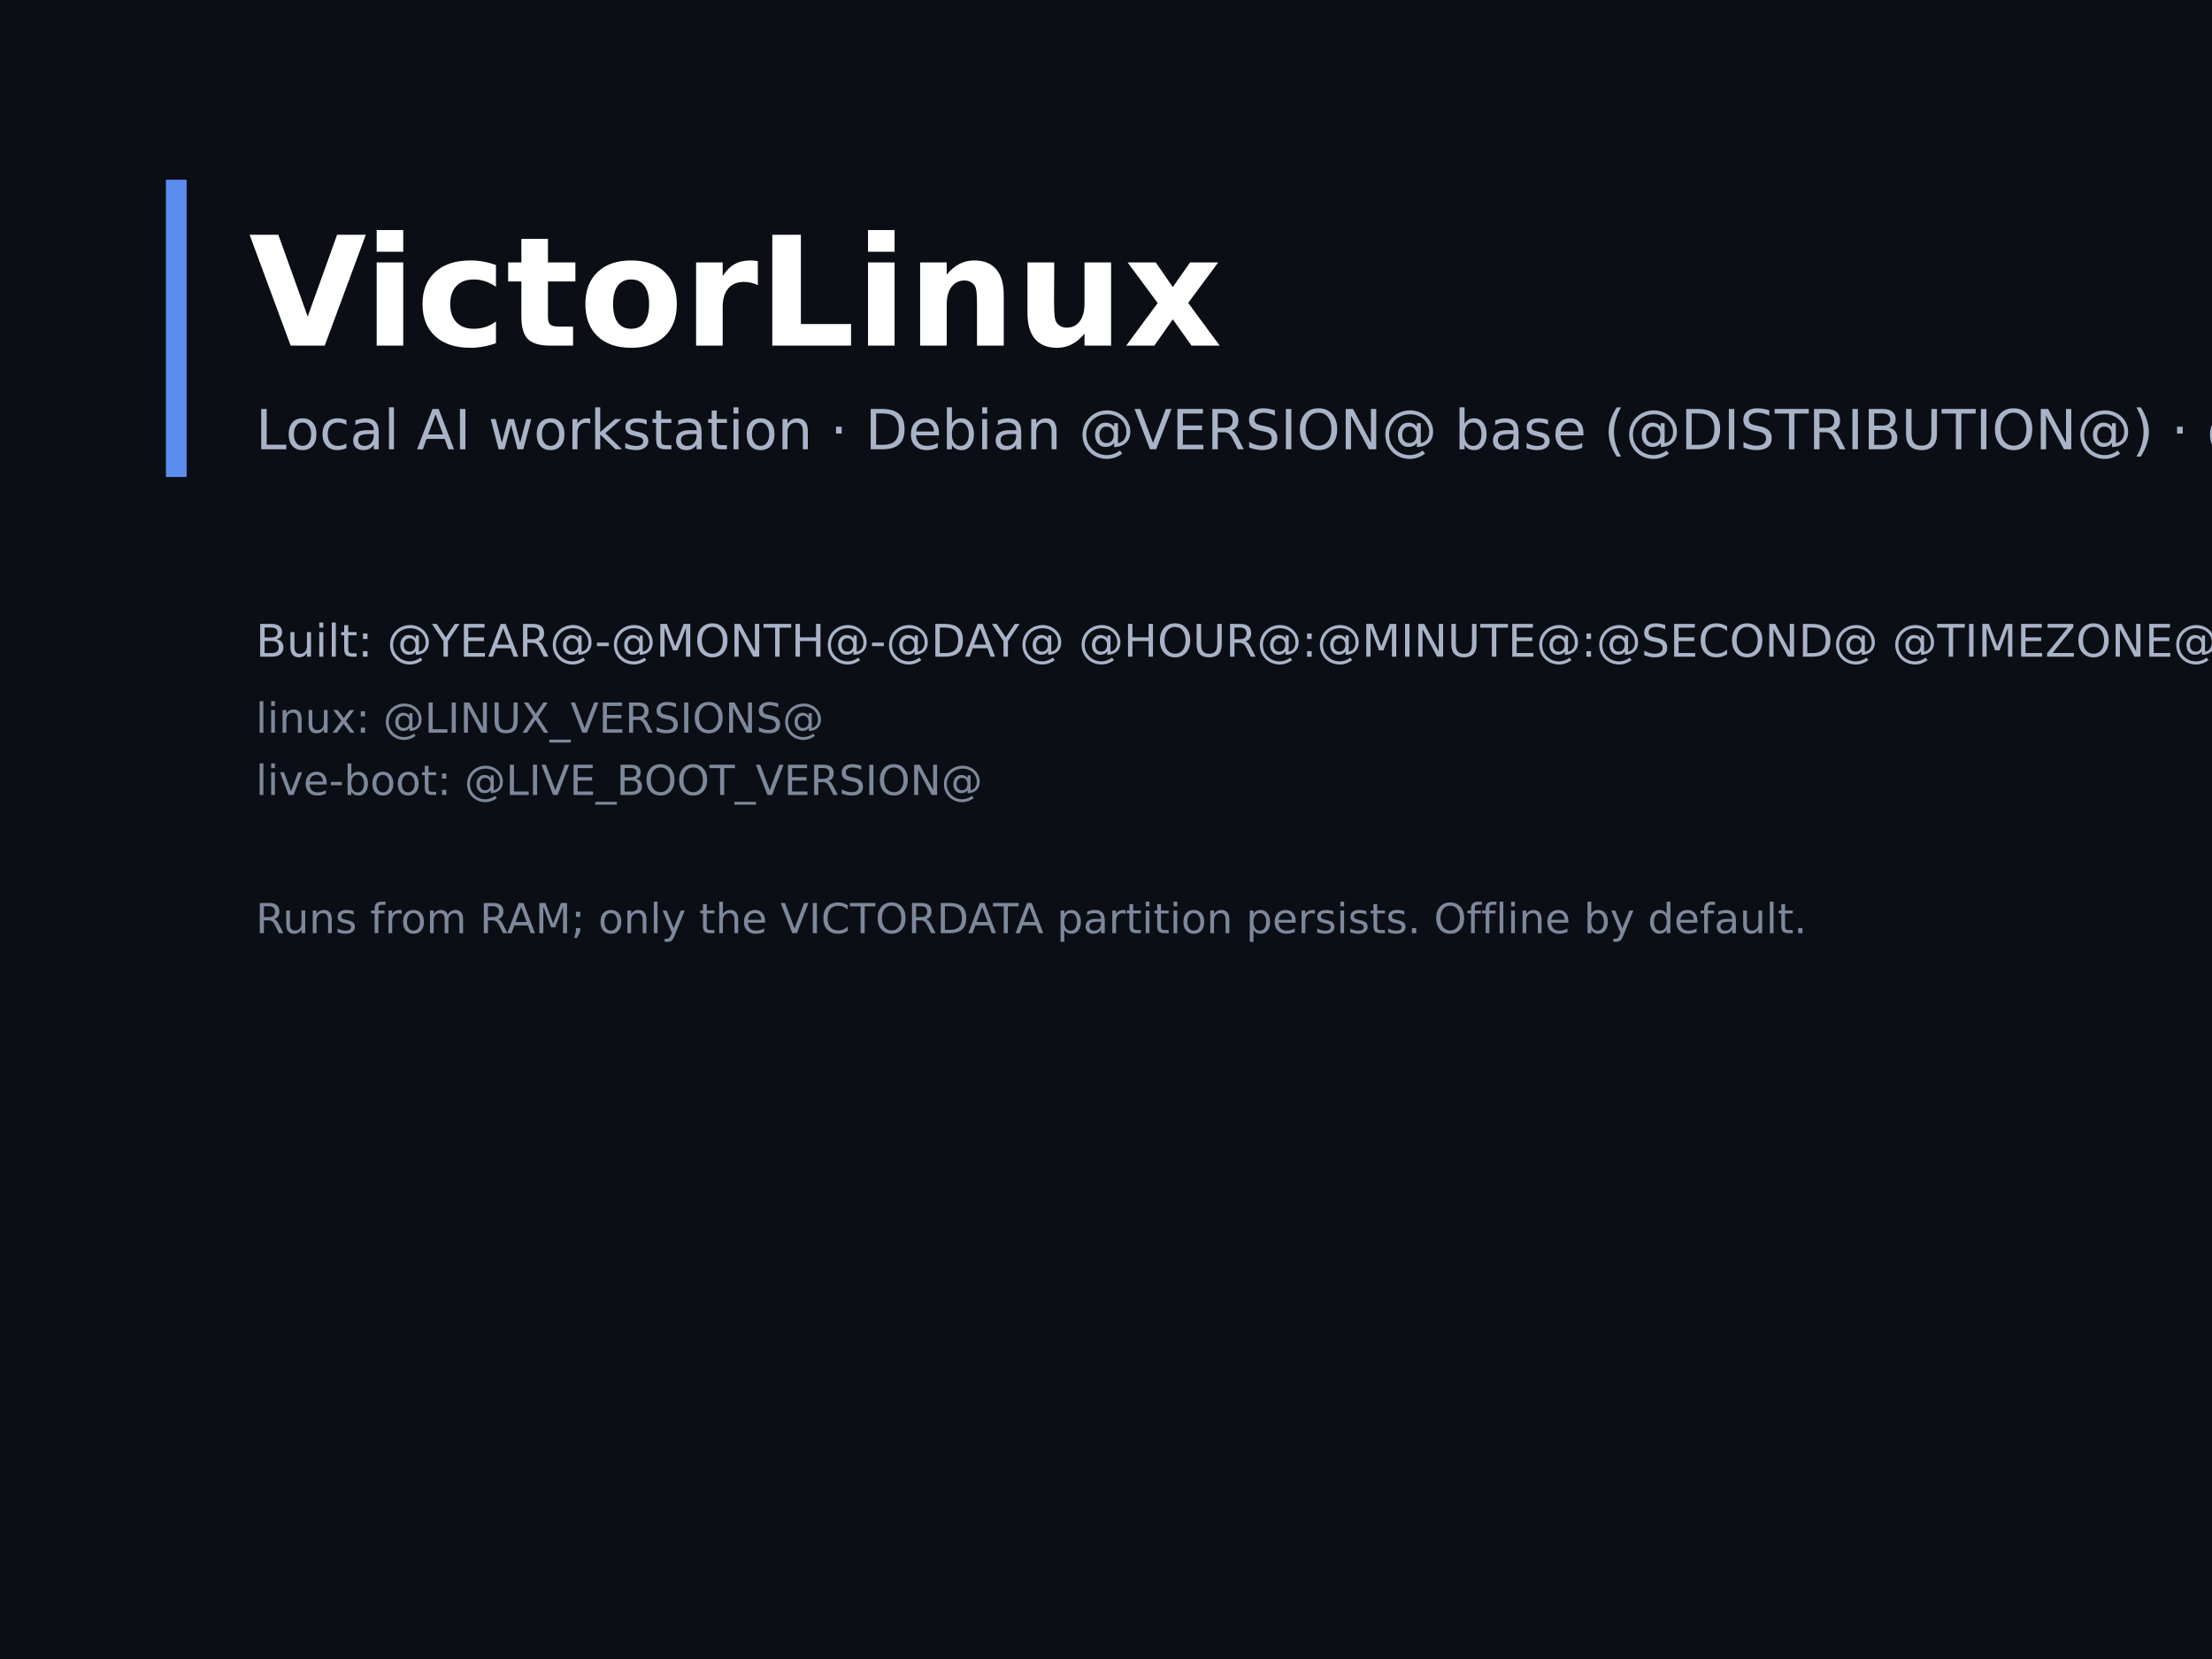
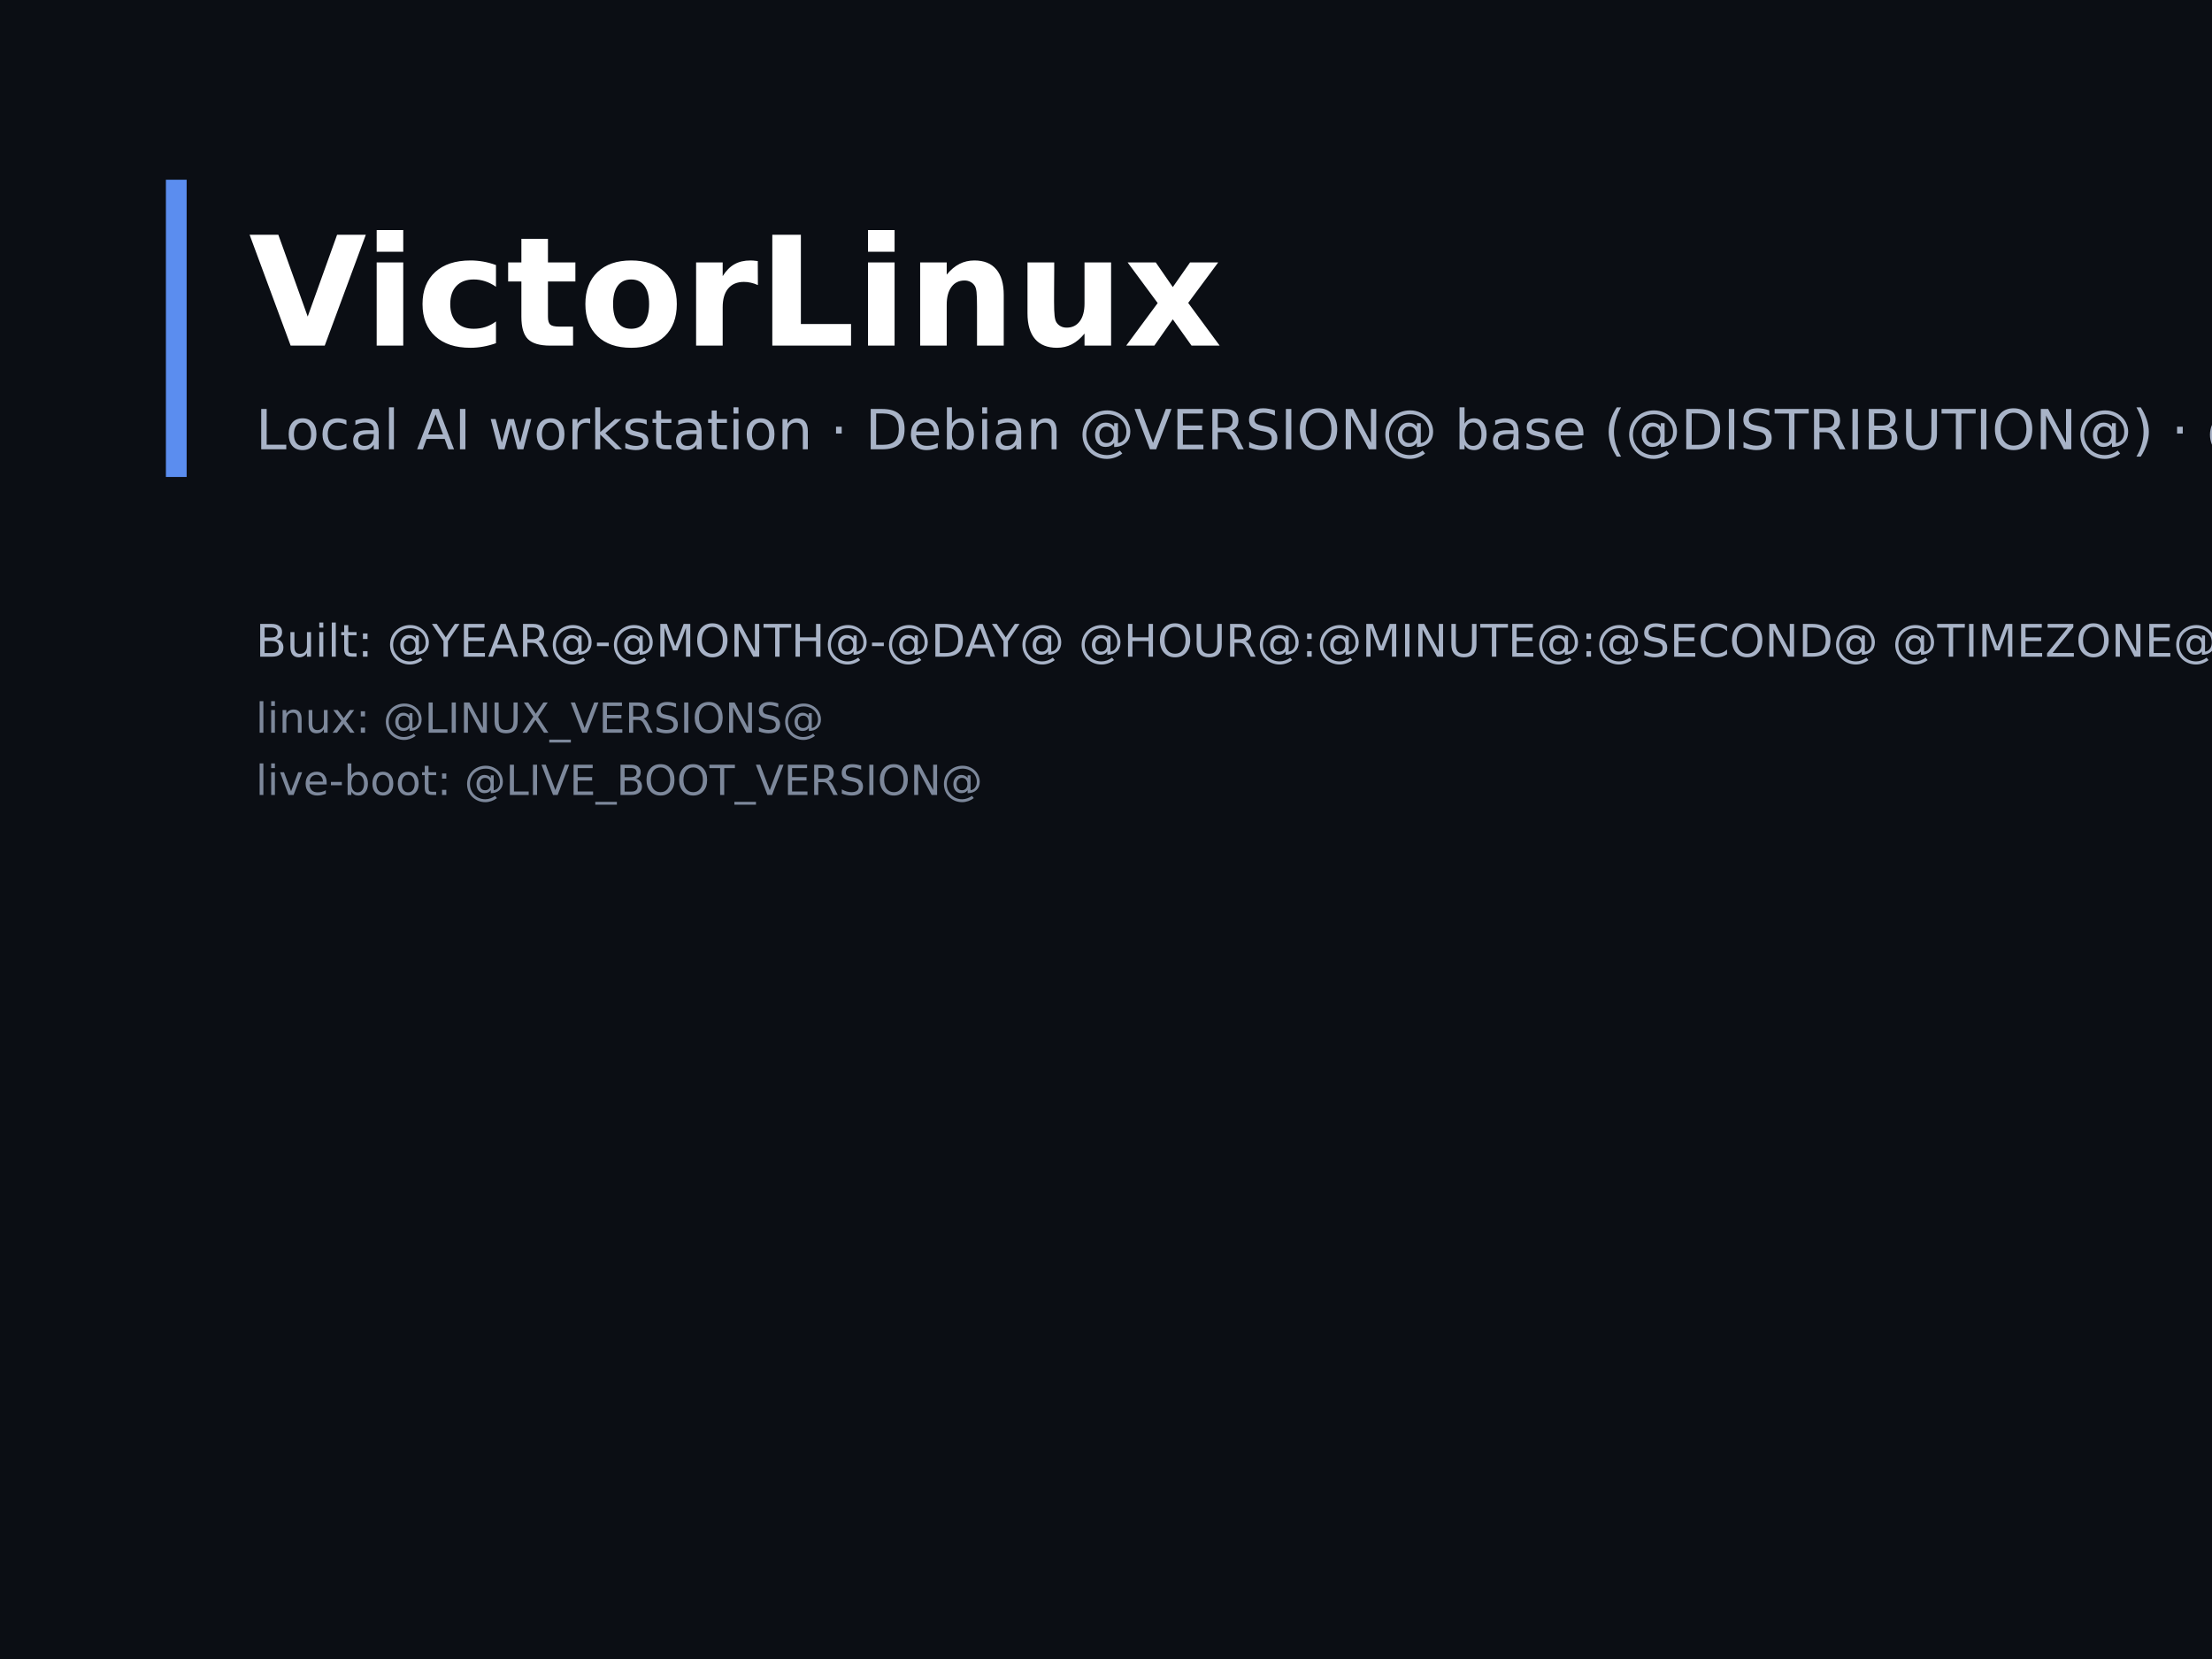
<svg xmlns="http://www.w3.org/2000/svg" width="640" height="480" viewBox="0 0 640 480">
  <rect width="640" height="480" fill="#0b0e14" />
  <rect x="48" y="52" width="6" height="86" fill="#5b8def" />
  <g font-family="DejaVu Sans, sans-serif" fill="#ffffff">
    <text x="72" y="100" font-size="44" font-weight="bold">VictorLinux</text>
    <text x="74" y="130" font-size="16" fill="#a8b3c7">Local AI workstation · Debian @VERSION@ base (@DISTRIBUTION@) · @ARCHITECTURE@</text>
    <text x="74" y="190" font-size="13" fill="#a8b3c7">Built: @YEAR@-@MONTH@-@DAY@ @HOUR@:@MINUTE@:@SECOND@ @TIMEZONE@</text>
    <text x="74" y="212" font-size="12" fill="#7d889b">linux: @LINUX_VERSIONS@</text>
    <text x="74" y="230" font-size="12" fill="#7d889b">live-boot: @LIVE_BOOT_VERSION@</text>
-     <text x="74" y="270" font-size="12" fill="#7d889b">Runs from RAM; only the VICTORDATA partition persists. Offline by default.</text>
  </g>
</svg>
